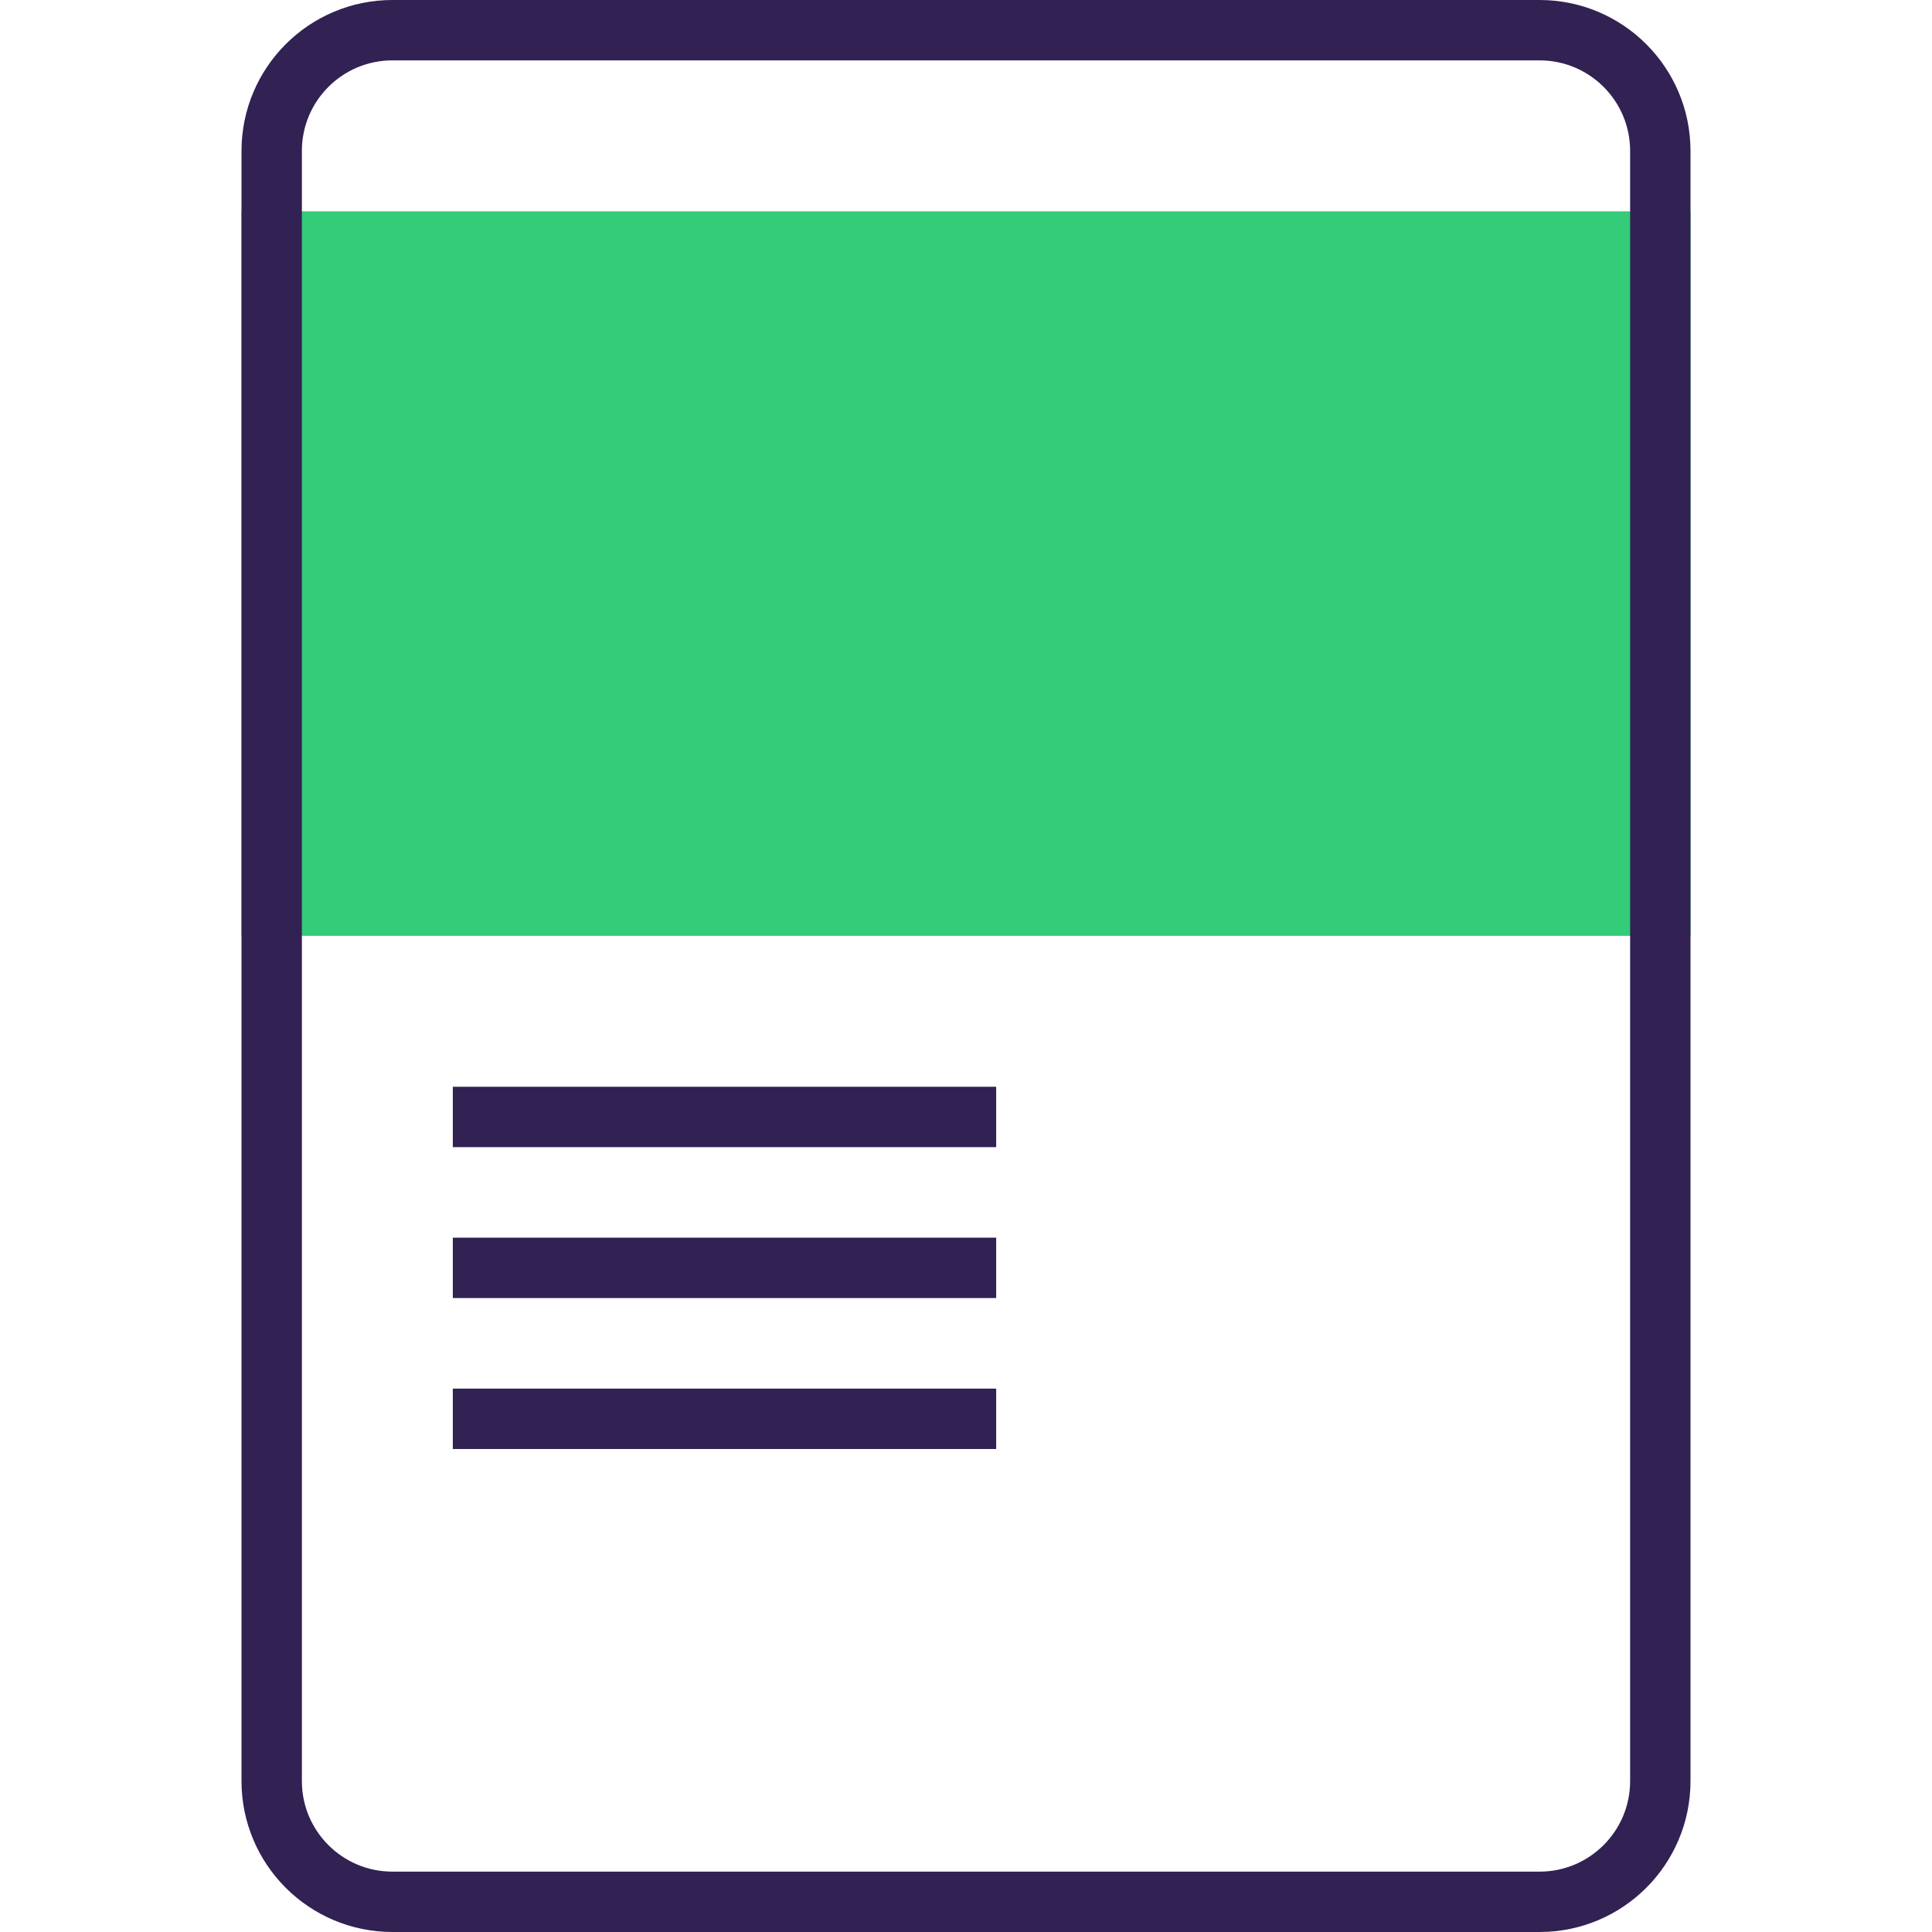
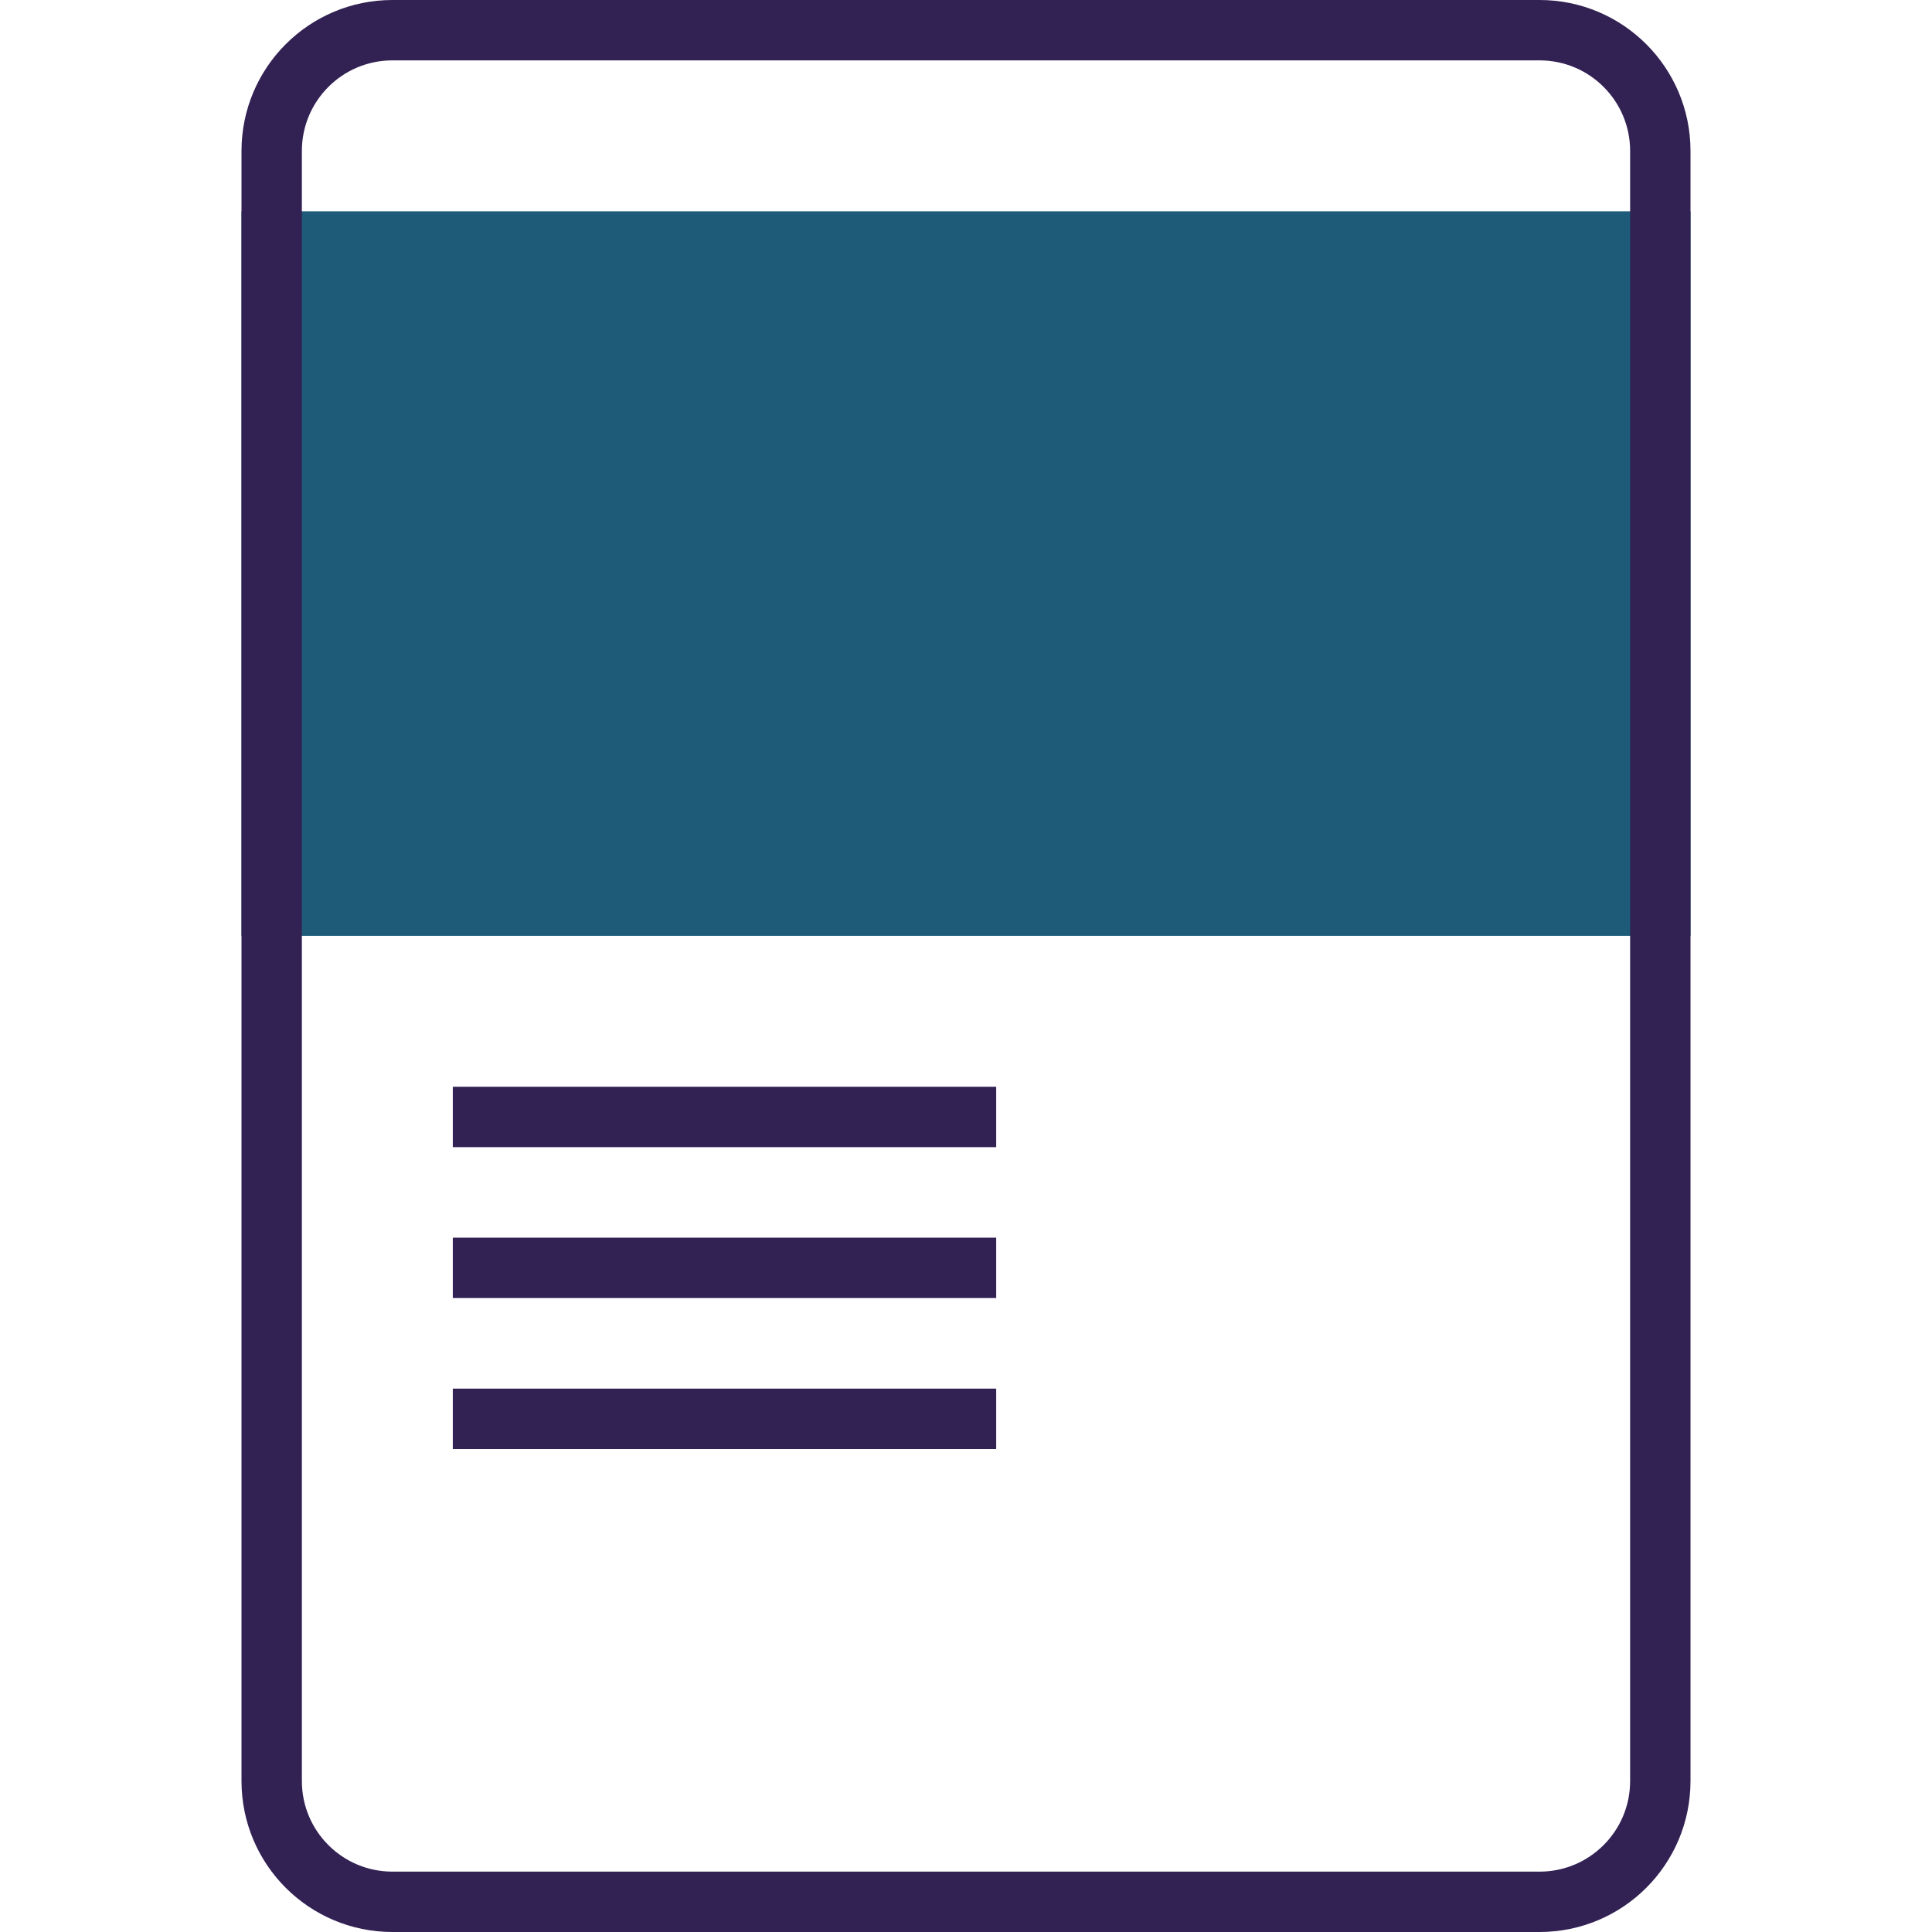
<svg xmlns="http://www.w3.org/2000/svg" width="64" height="64" viewBox="0 0 64 64" fill="none">
-   <rect x="8" y="7" width="48" height="24" fill="#34CB79" />
+   <rect x="8" y="7" width="48" height="24" fill="#1D5B79" />
  <rect x="55" y="1" width="62" height="46" rx="4" transform="rotate(90 55 1)" stroke="#322153" stroke-width="2" />
  <line x1="15" y1="37" x2="33" y2="37" stroke="#322153" stroke-width="2" stroke-linejoin="round" />
  <line x1="15" y1="42" x2="33" y2="42" stroke="#322153" stroke-width="2" stroke-linejoin="round" />
  <line x1="15" y1="47" x2="33" y2="47" stroke="#322153" stroke-width="2" stroke-linejoin="round" />
</svg>
